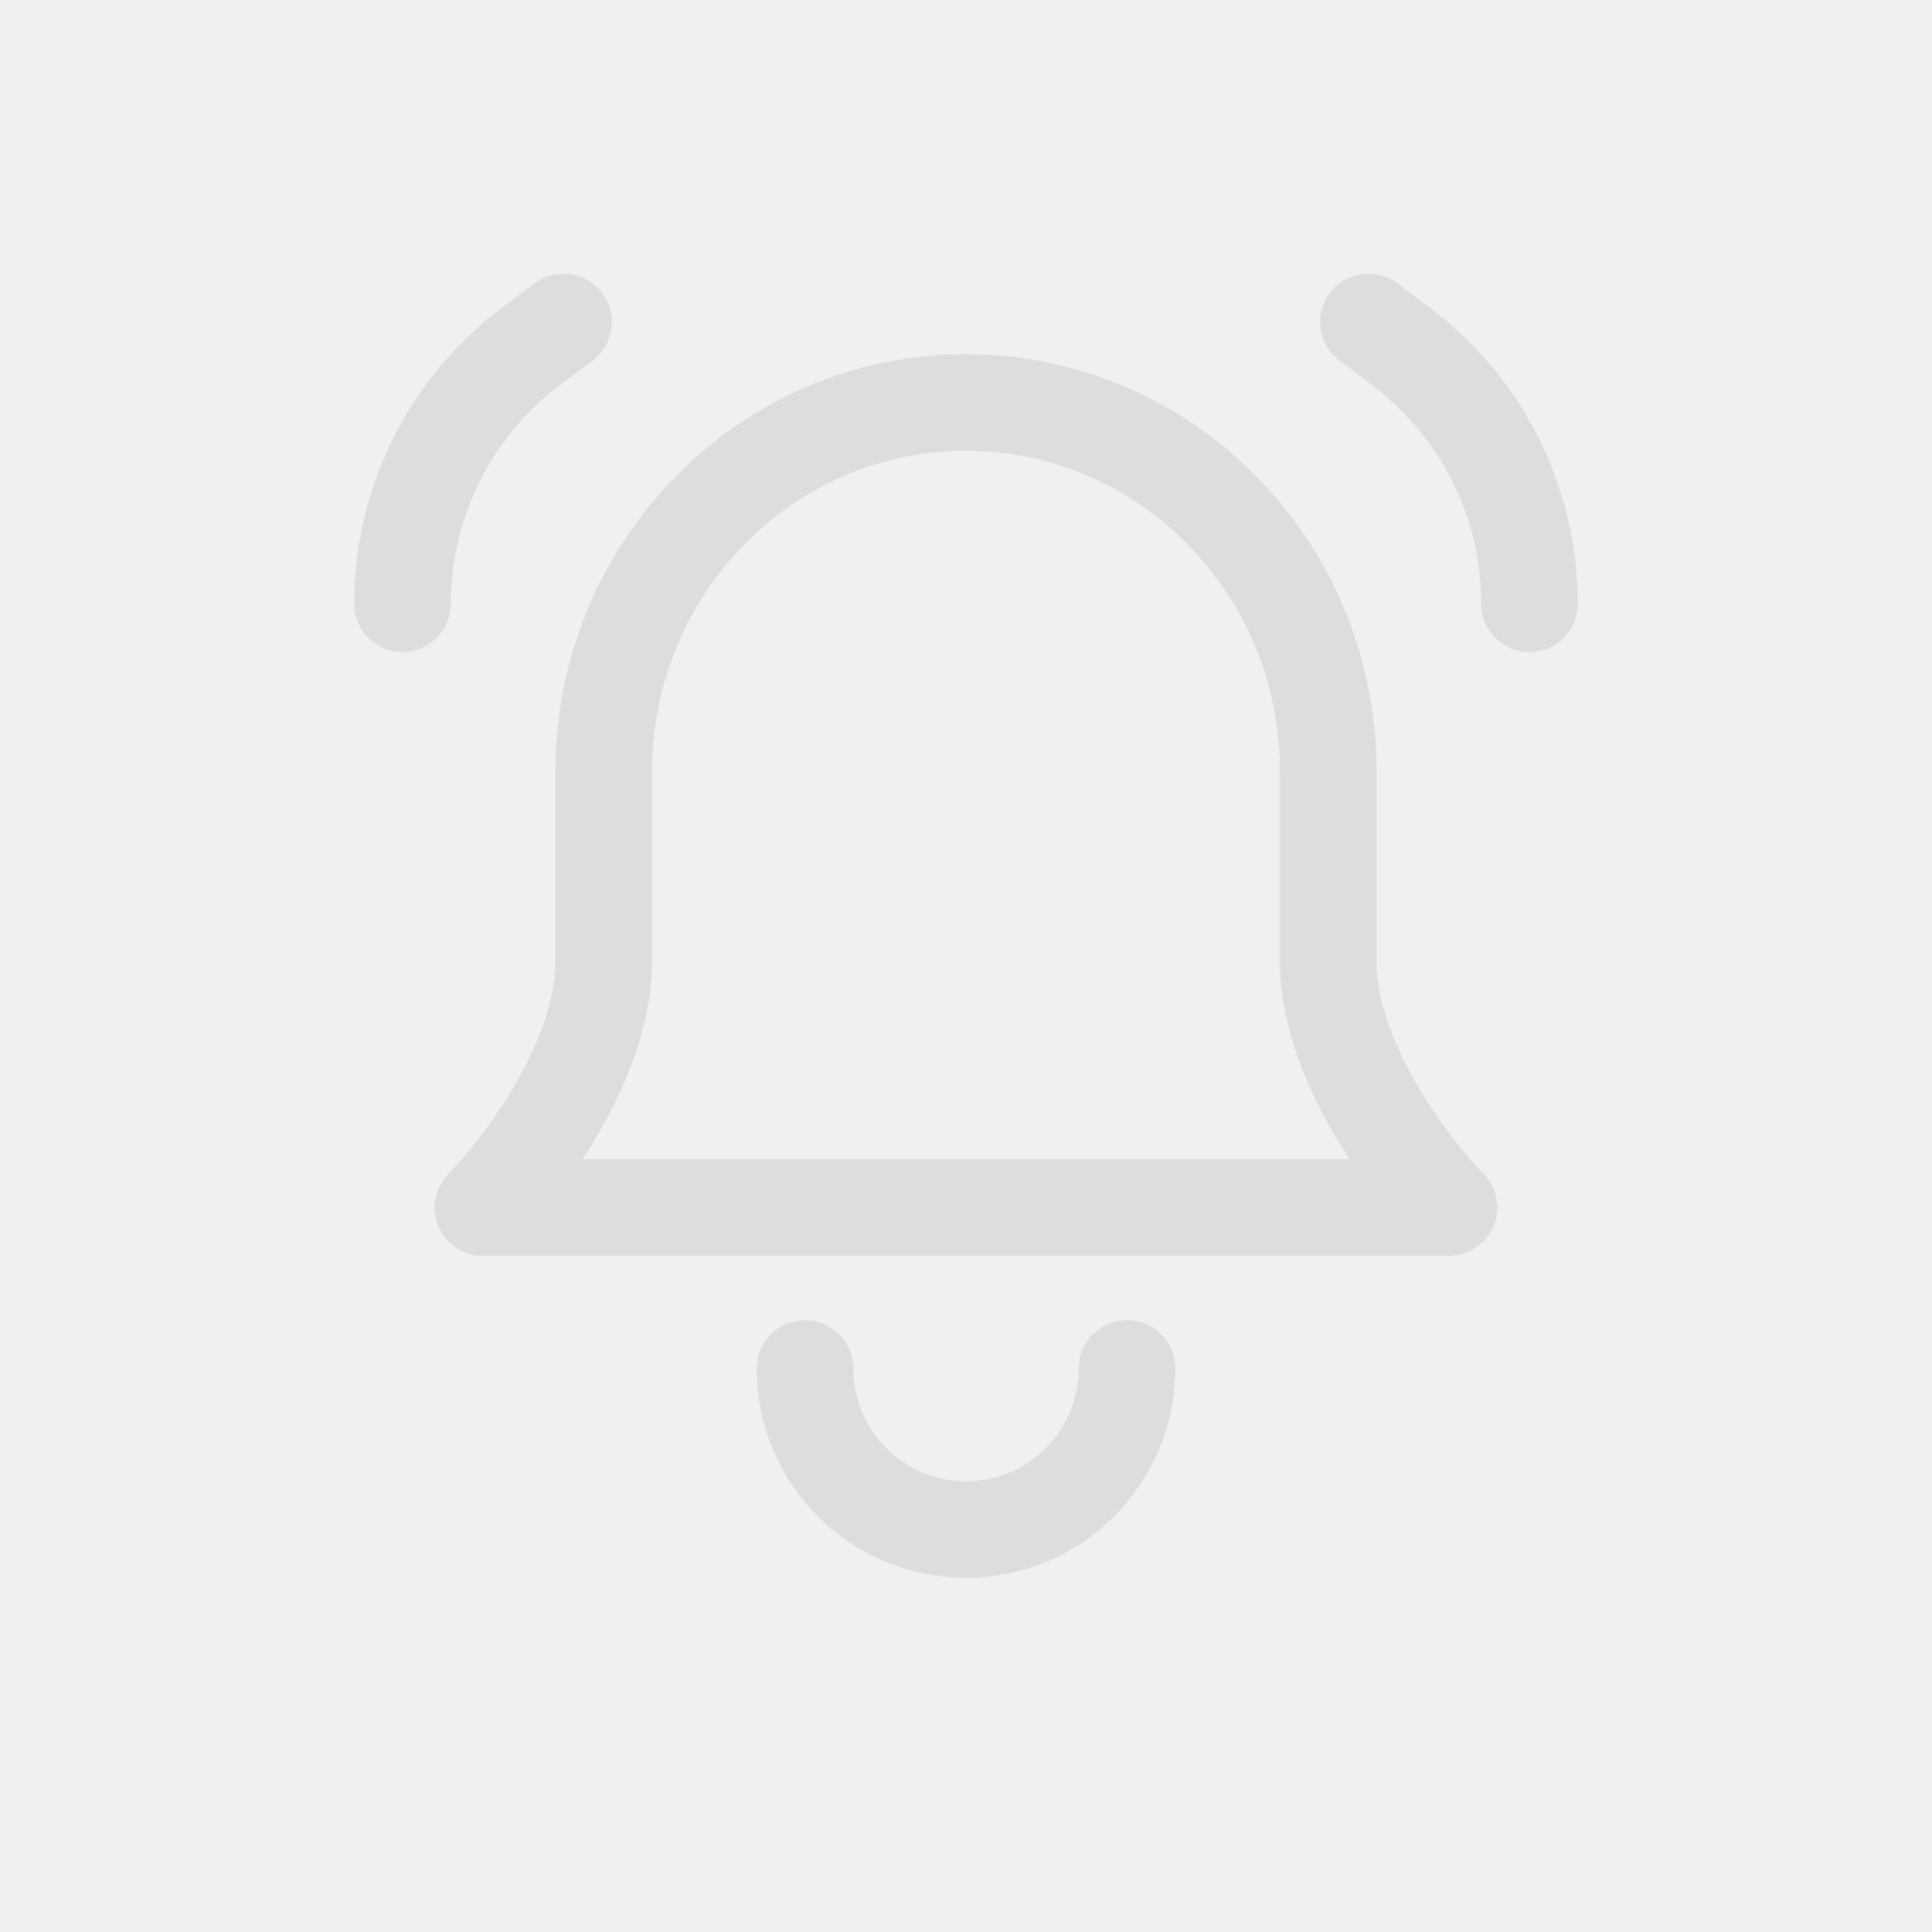
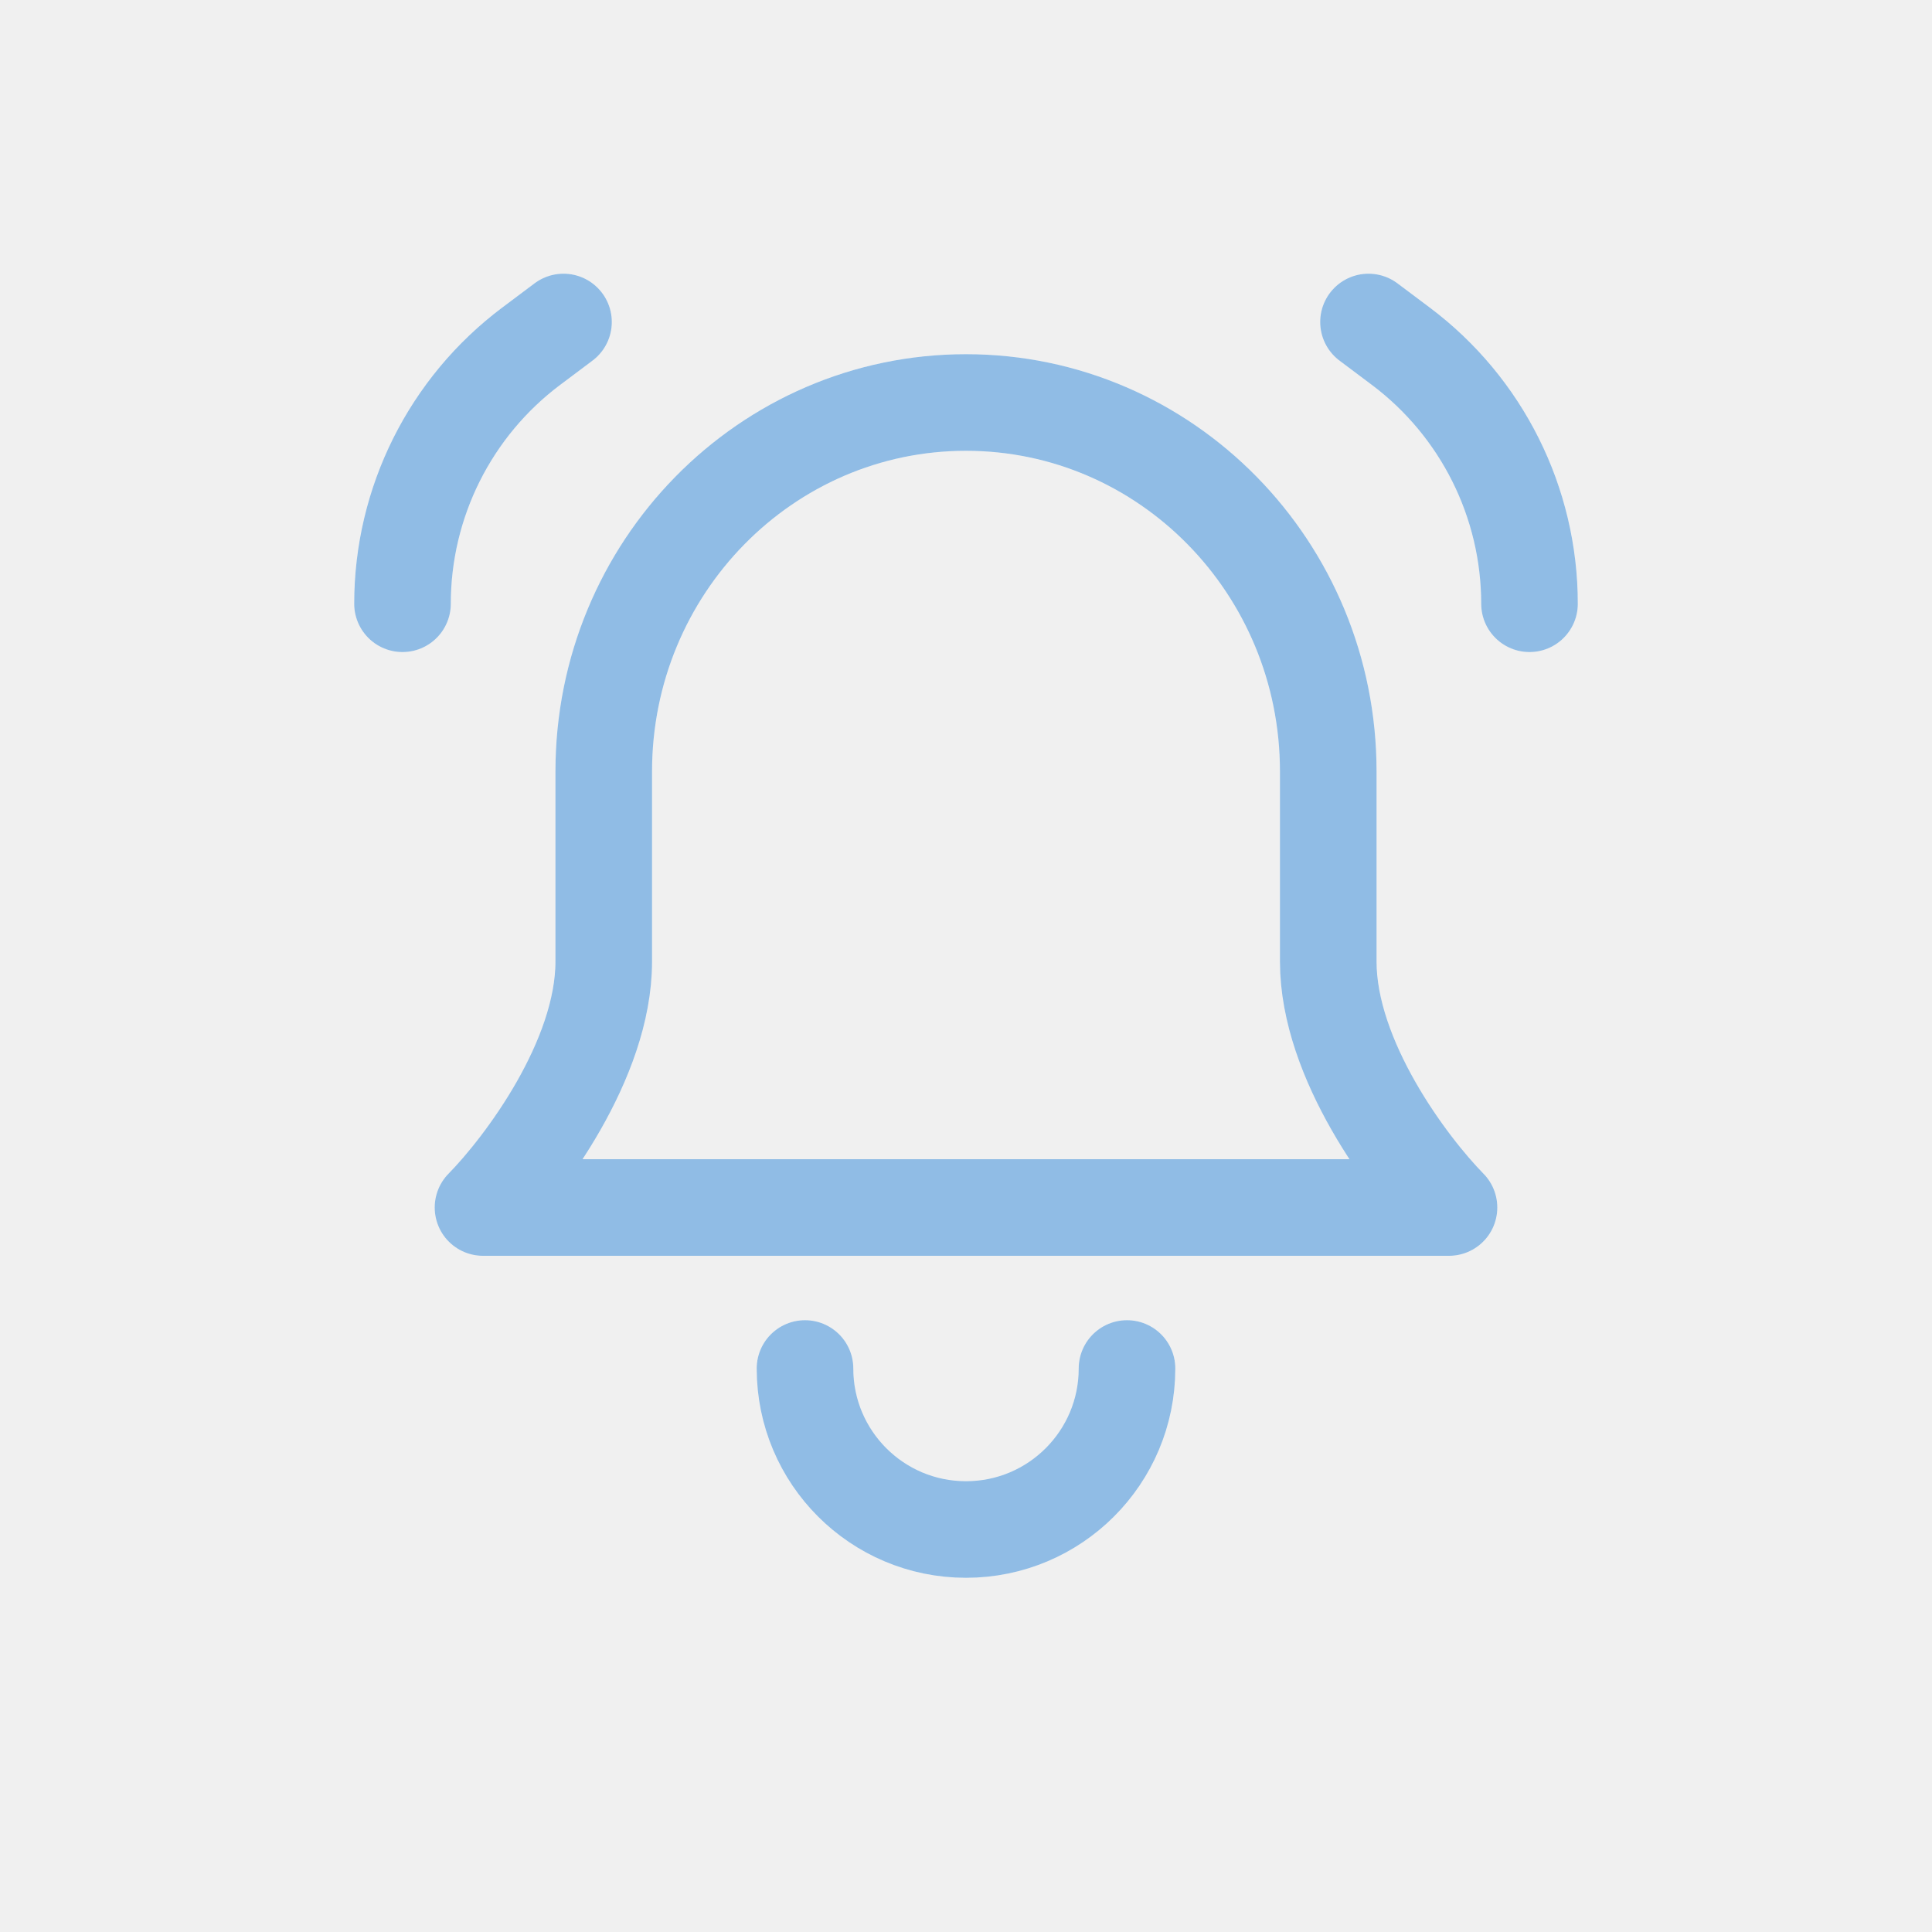
<svg xmlns="http://www.w3.org/2000/svg" width="24" height="24" viewBox="0 0 24 24" fill="none">
-   <path d="M16.5 9.583C16.5 7.052 14.485 5 12 5C9.515 5 7.5 7.052 7.5 9.583L7.5 11.944C7.5 13.167 6.5 14.491 6 15H12H18C17.5 14.491 16.5 13.167 16.5 11.944L16.5 9.583Z" stroke="#DDDDDD" stroke-width="1.2" stroke-linecap="round" stroke-linejoin="round" />
-   <path d="M14 17C14 18.105 13.105 19 12 19C10.895 19 10 18.105 10 17" stroke="#DDDDDD" stroke-width="1.2" stroke-linecap="round" stroke-linejoin="round" />
-   <path d="M17 4L17.4 4.3C18.407 5.055 19 6.241 19 7.5V7.5" stroke="#DDDDDD" stroke-width="1.2" stroke-linecap="round" />
-   <path d="M7 4L6.6 4.3C5.593 5.055 5 6.241 5 7.5V7.5" stroke="#DDDDDD" stroke-width="1.2" stroke-linecap="round" />
+   <defs id="defs1">
+     <style id="current-color-scheme" type="text/css">
+             .ColorScheme-Text { color:#e6f0f5; }
+             .ColorScheme-Highlight { color:#2179cb; }
+             .ColorScheme-Background { color:#e4e4e4; }
+         </style>
+   </defs>
+   <path d="M16.5 9.583C16.5 7.052 14.485 5 12 5C9.515 5 7.5 7.052 7.5 9.583L7.5 11.944C7.5 13.167 6.5 14.491 6 15H12H18C17.5 14.491 16.5 13.167 16.5 11.944L16.5 9.583Z" stroke="#ffffff" stroke-width="1.2" stroke-linecap="round" stroke-linejoin="round" />
+   <path d="M14 17C14 18.105 13.105 19 12 19C10.895 19 10 18.105 10 17" stroke="#ffffff" stroke-width="1.2" stroke-linecap="round" stroke-linejoin="round" />
+   <path d="M17 4L17.4 4.3C18.407 5.055 19 6.241 19 7.5V7.5" stroke="#ffffff" stroke-width="1.2" stroke-linecap="round" />
+   <path d="M7 4L6.6 4.3C5.593 5.055 5 6.241 5 7.5V7.5" stroke="#ffffff" stroke-width="1.2" stroke-linecap="round" />
+   <path d="M16.5 9.583C16.5 7.052 14.485 5 12 5C9.515 5 7.5 7.052 7.5 9.583L7.5 11.944C7.5 13.167 6.5 14.491 6 15H12H18C17.5 14.491 16.5 13.167 16.5 11.944L16.5 9.583Z" style="stroke:currentColor;opacity:0.5" class="ColorScheme-Highlight" stroke-width="1.2" stroke-linecap="round" stroke-linejoin="round" />
+   <path d="M14 17C14 18.105 13.105 19 12 19C10.895 19 10 18.105 10 17" style="stroke:currentColor;opacity:0.5" class="ColorScheme-Highlight" stroke-width="1.2" stroke-linecap="round" stroke-linejoin="round" />
+   <path d="M17 4L17.4 4.3C18.407 5.055 19 6.241 19 7.5V7.5" style="stroke:currentColor;opacity:0.5" class="ColorScheme-Highlight" stroke-width="1.2" stroke-linecap="round" />
+   <path d="M7 4L6.6 4.3C5.593 5.055 5 6.241 5 7.5V7.5" style="stroke:currentColor;opacity:0.5" class="ColorScheme-Highlight" stroke-width="1.2" stroke-linecap="round" />
</svg>
